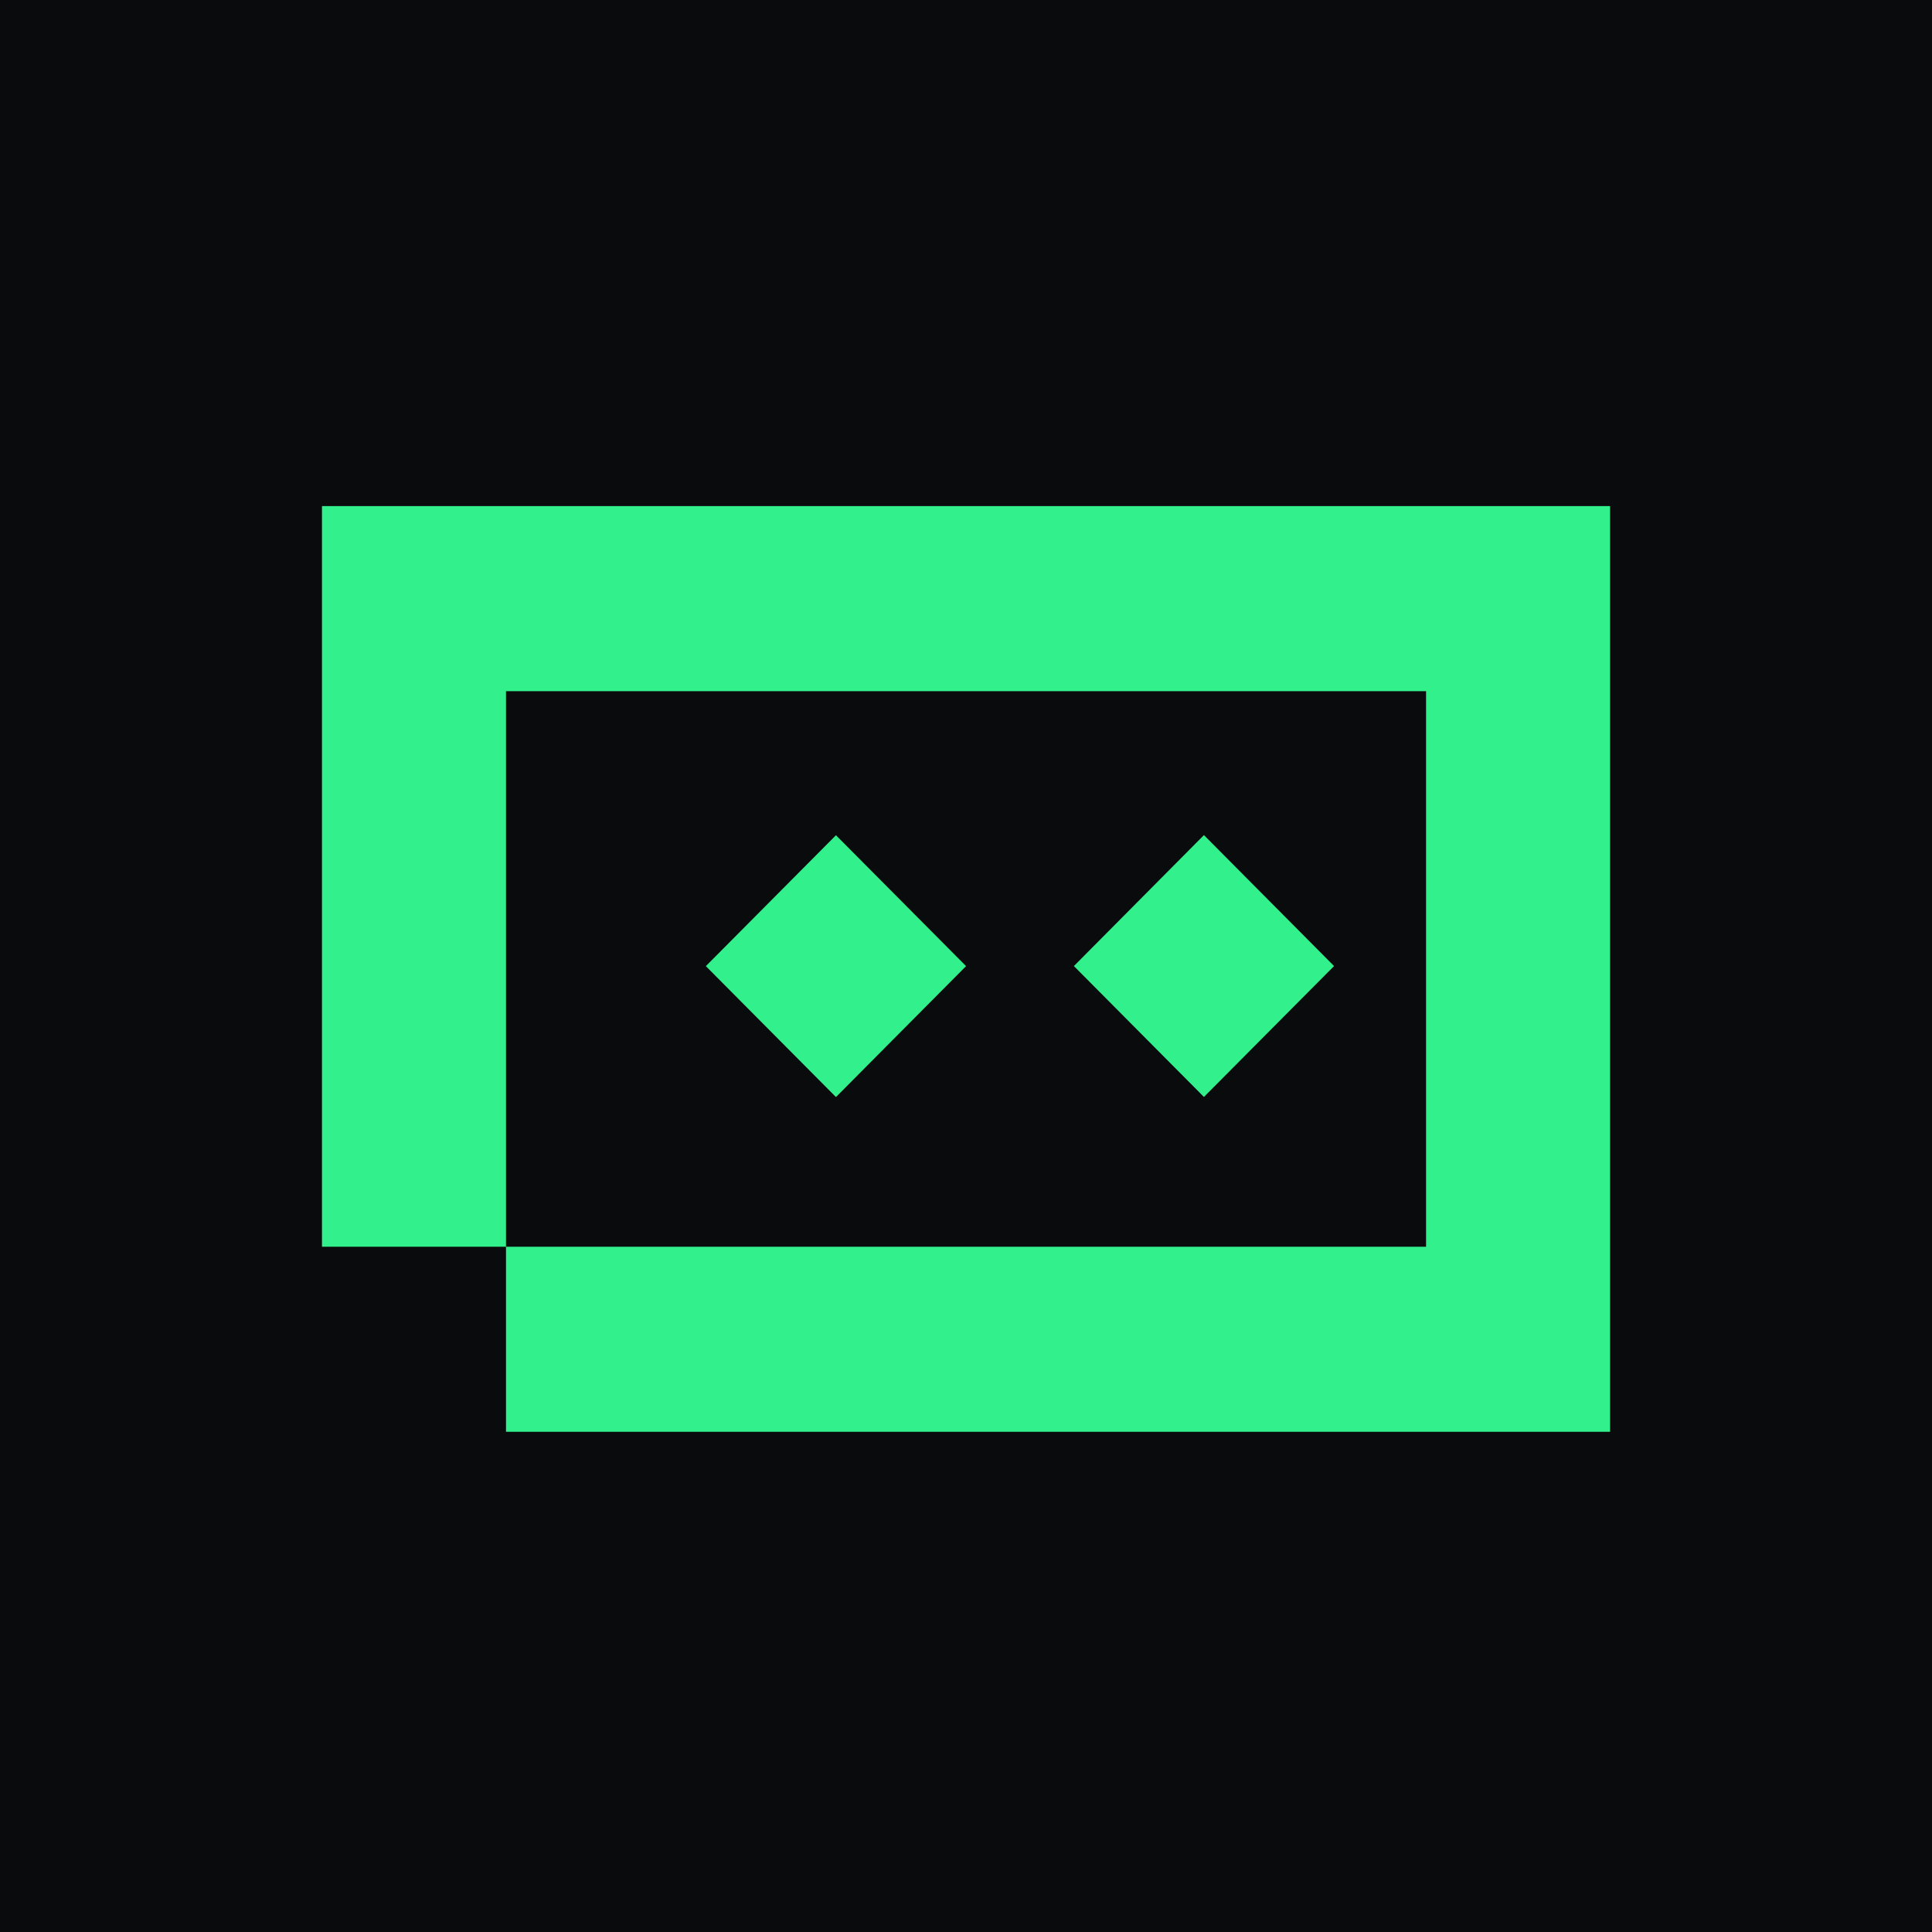
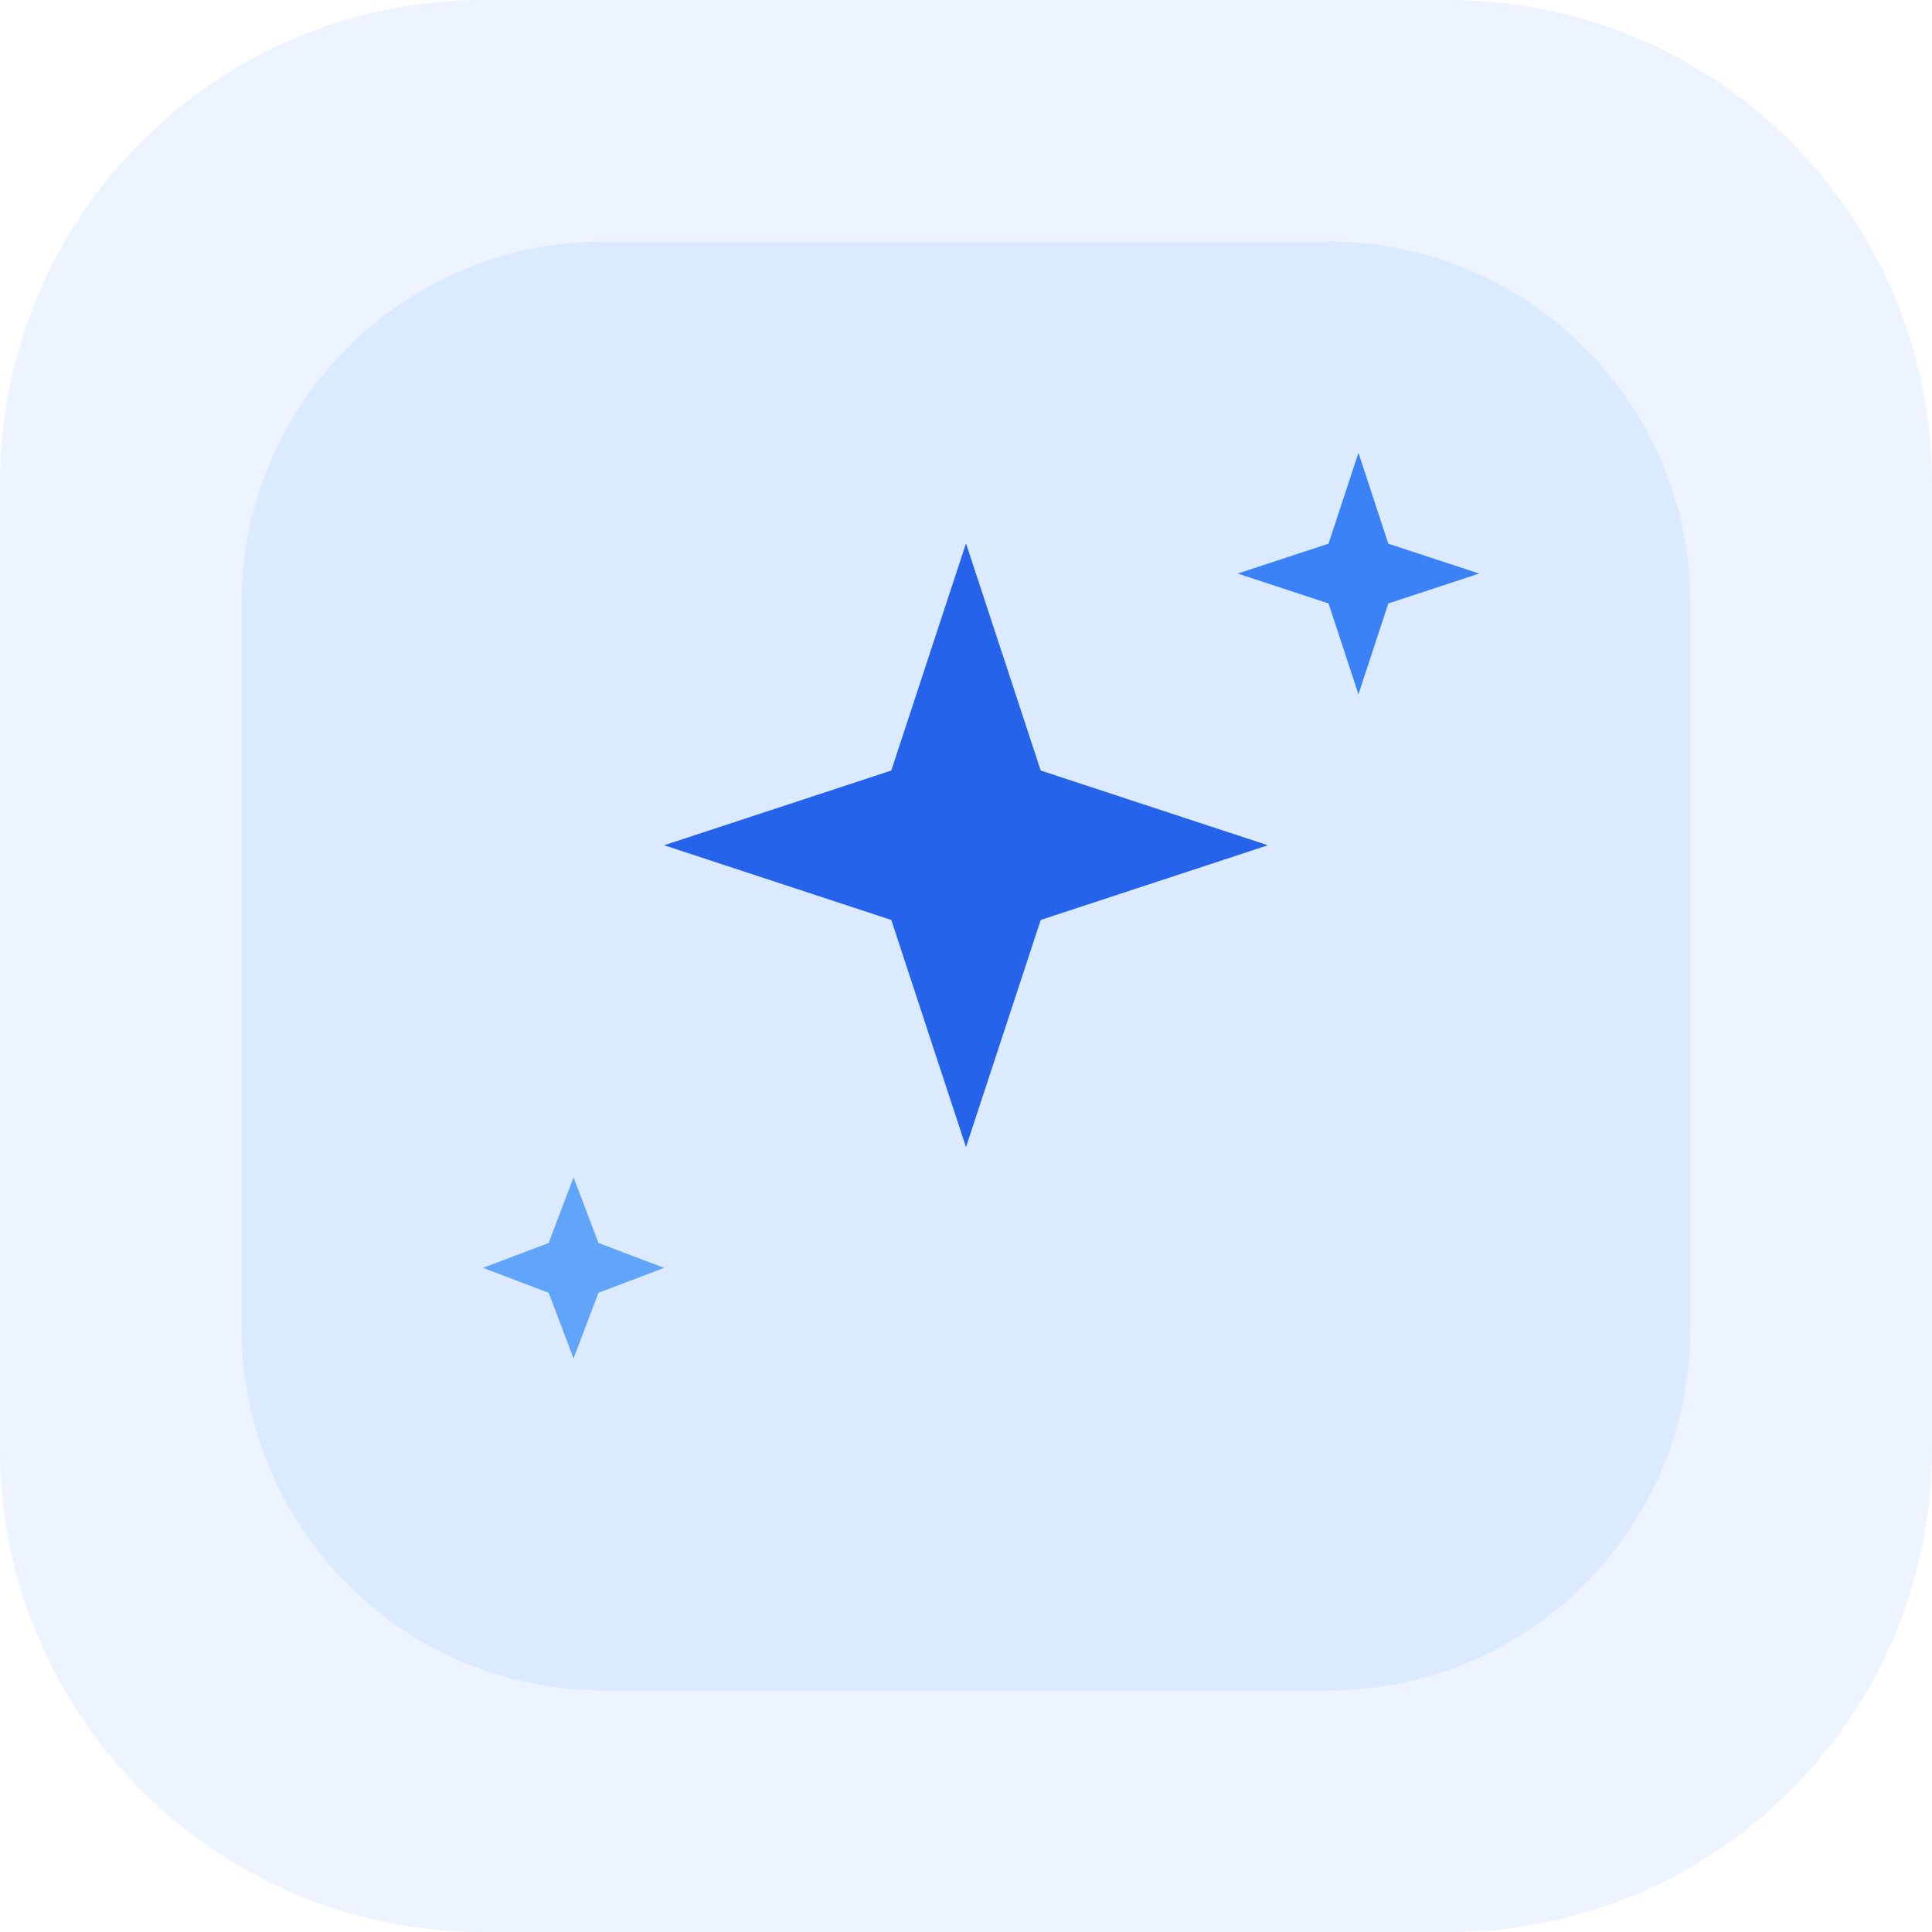
- <svg xmlns="http://www.w3.org/2000/svg" width="32" height="32" viewBox="0 0 32 32" fill="none">
-   <rect width="32" height="32" fill="#0A0B0D" />
-   <path d="M26.668 23.715H8.381V20.65H5.333V8.382H26.668V23.715ZM8.381 20.65H23.62V11.448H8.381V20.65ZM16.001 16.002L13.846 18.171L11.691 16.002L13.846 13.834L16.001 16.002ZM22.096 16.001L19.941 18.169L17.787 16.001L19.941 13.832L22.096 16.001Z" fill="#32F08C" />
+ <svg xmlns="http://www.w3.org/2000/svg" width="64" height="64" viewBox="0 0 64 64" fill="none">
+   <rect width="64" height="64" rx="16" fill="#EEF4FF" />
+   <rect x="8" y="8" width="48" height="48" rx="12" fill="#DBEAFE" />
+   <path d="M32 18L34.475 25.525L42 28L34.475 30.475L32 38L29.525 30.475L22 28L29.525 25.525L32 18Z" fill="#2563EB" />
+   <path d="M45 15L45.99 18.01L49 19L45.99 19.99L45 23L44.01 19.99L41 19L44.01 18.01L45 15Z" fill="#3B82F6" />
+   <path d="M19 39L19.825 41.175L22 42L19.825 42.825L19 45L18.175 42.825L16 42L18.175 41.175L19 39Z" fill="#60A5FA" />
</svg>
